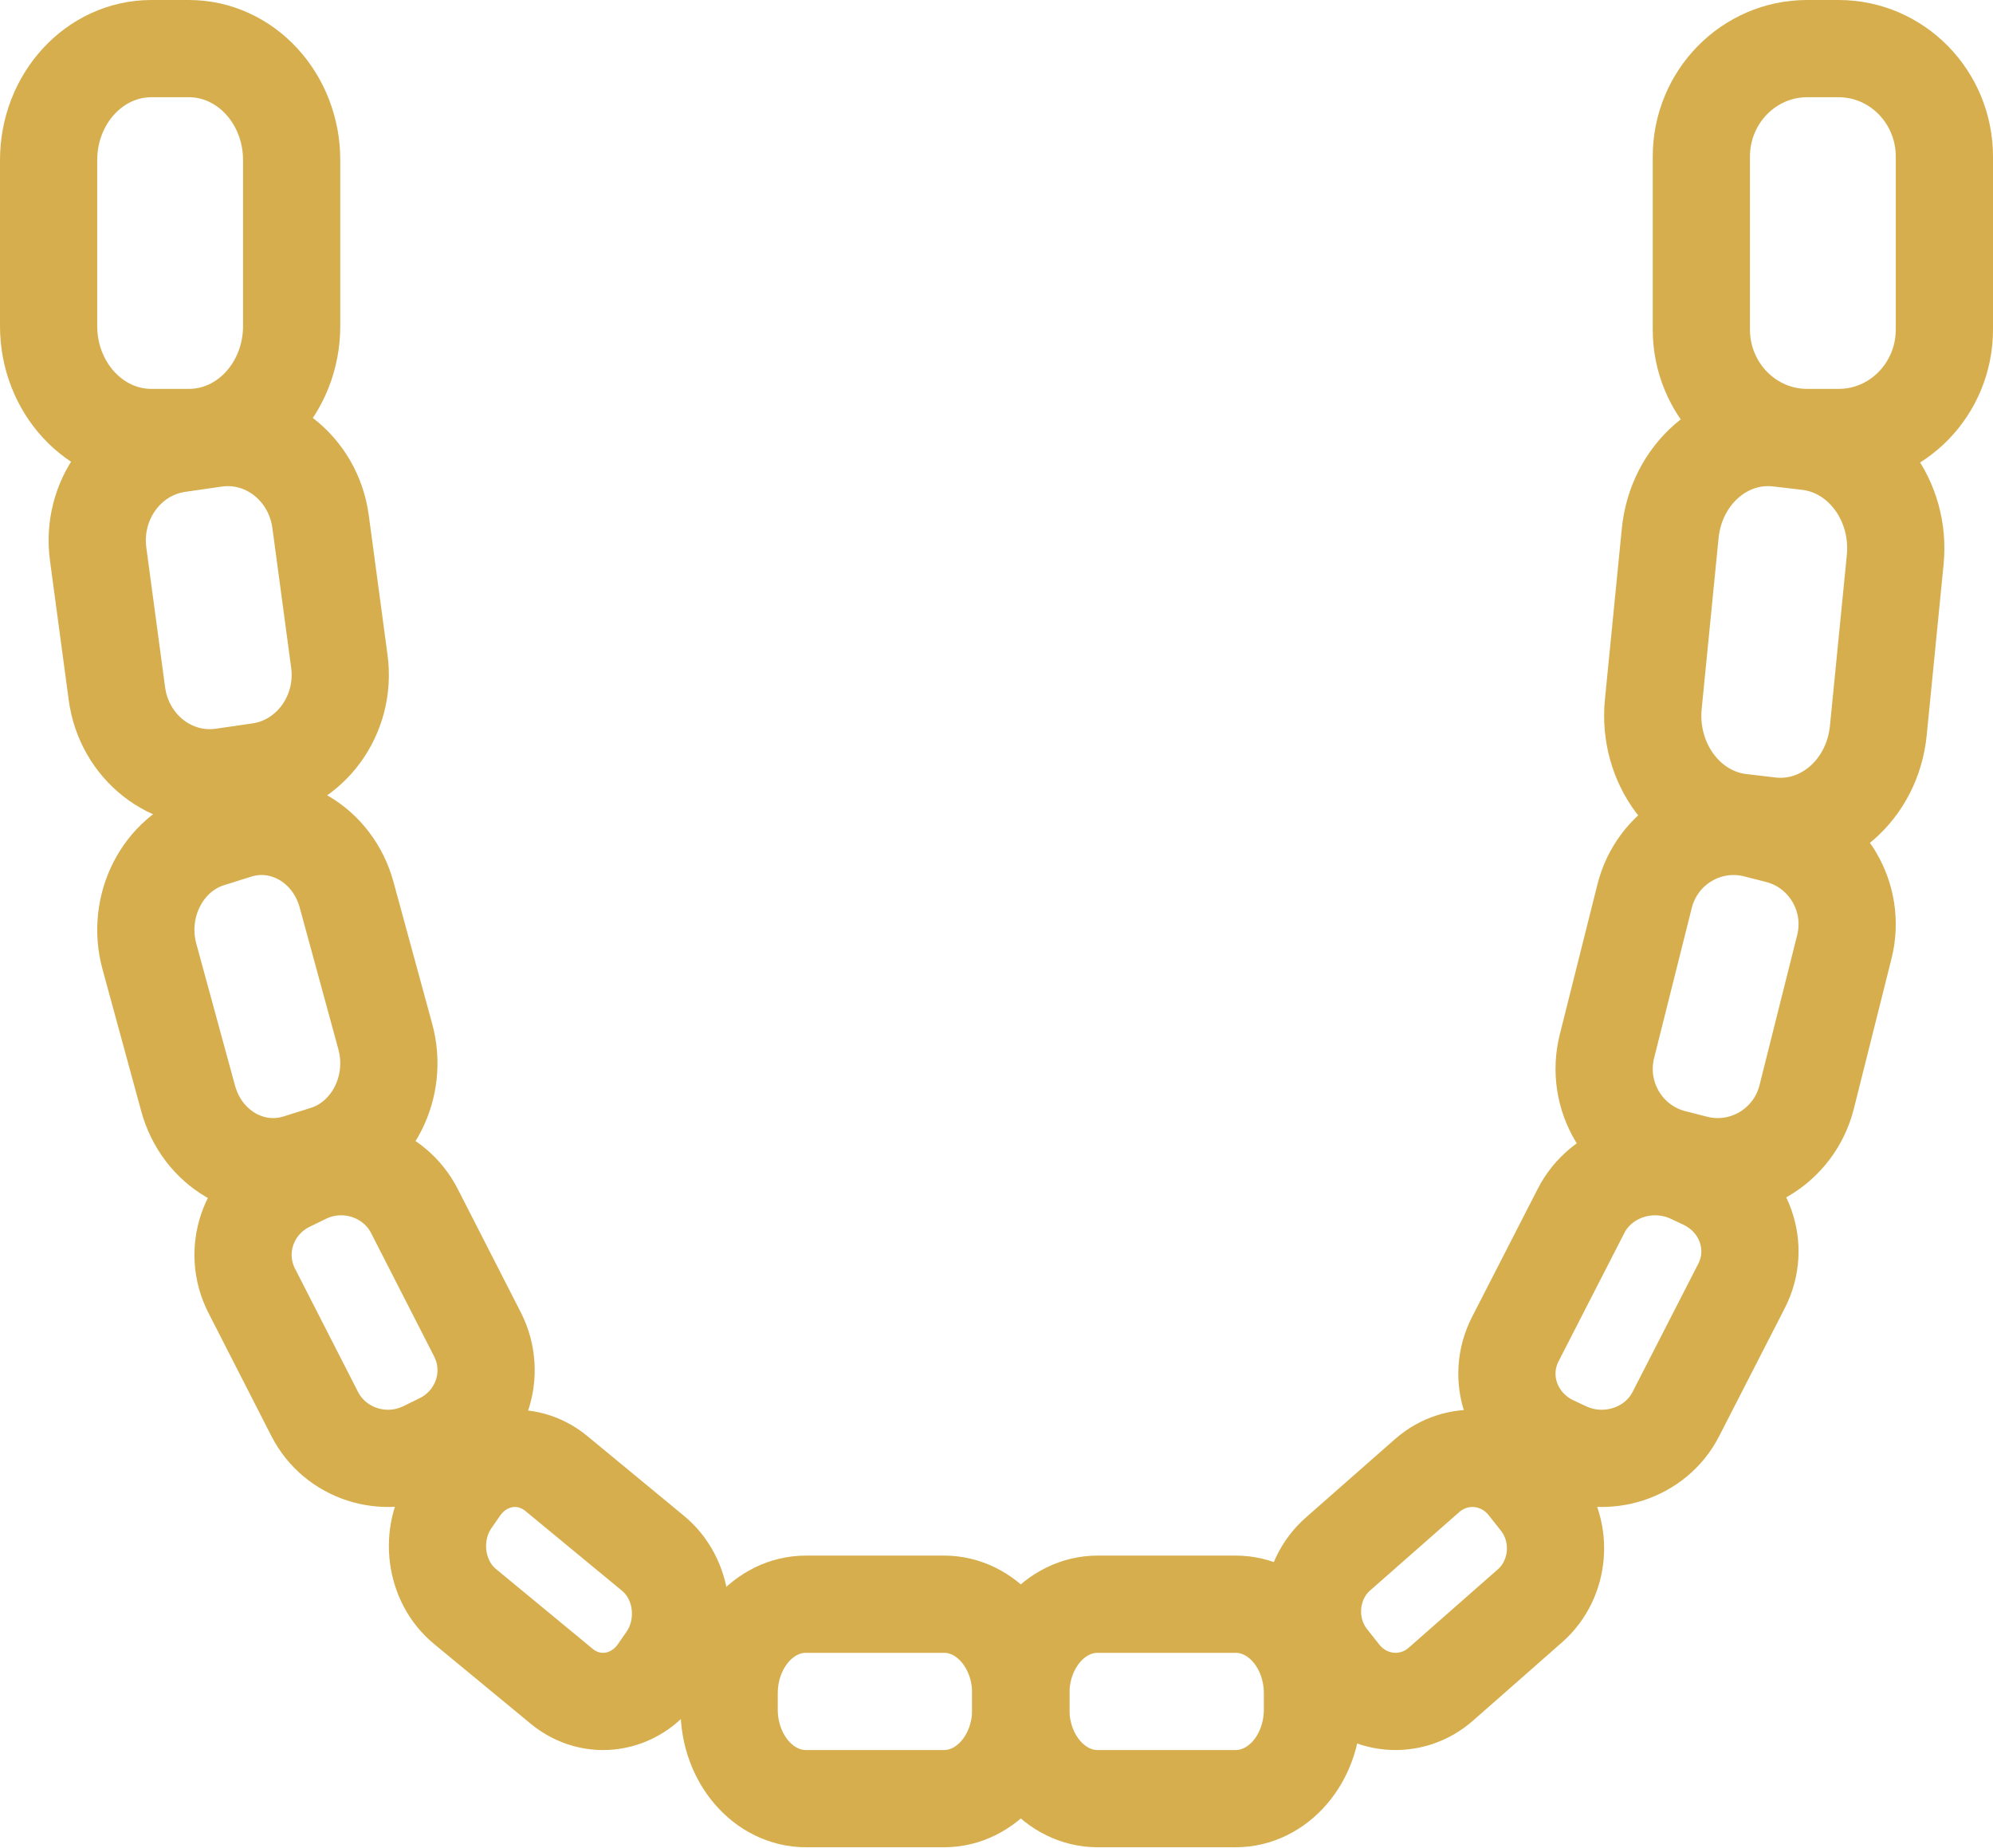
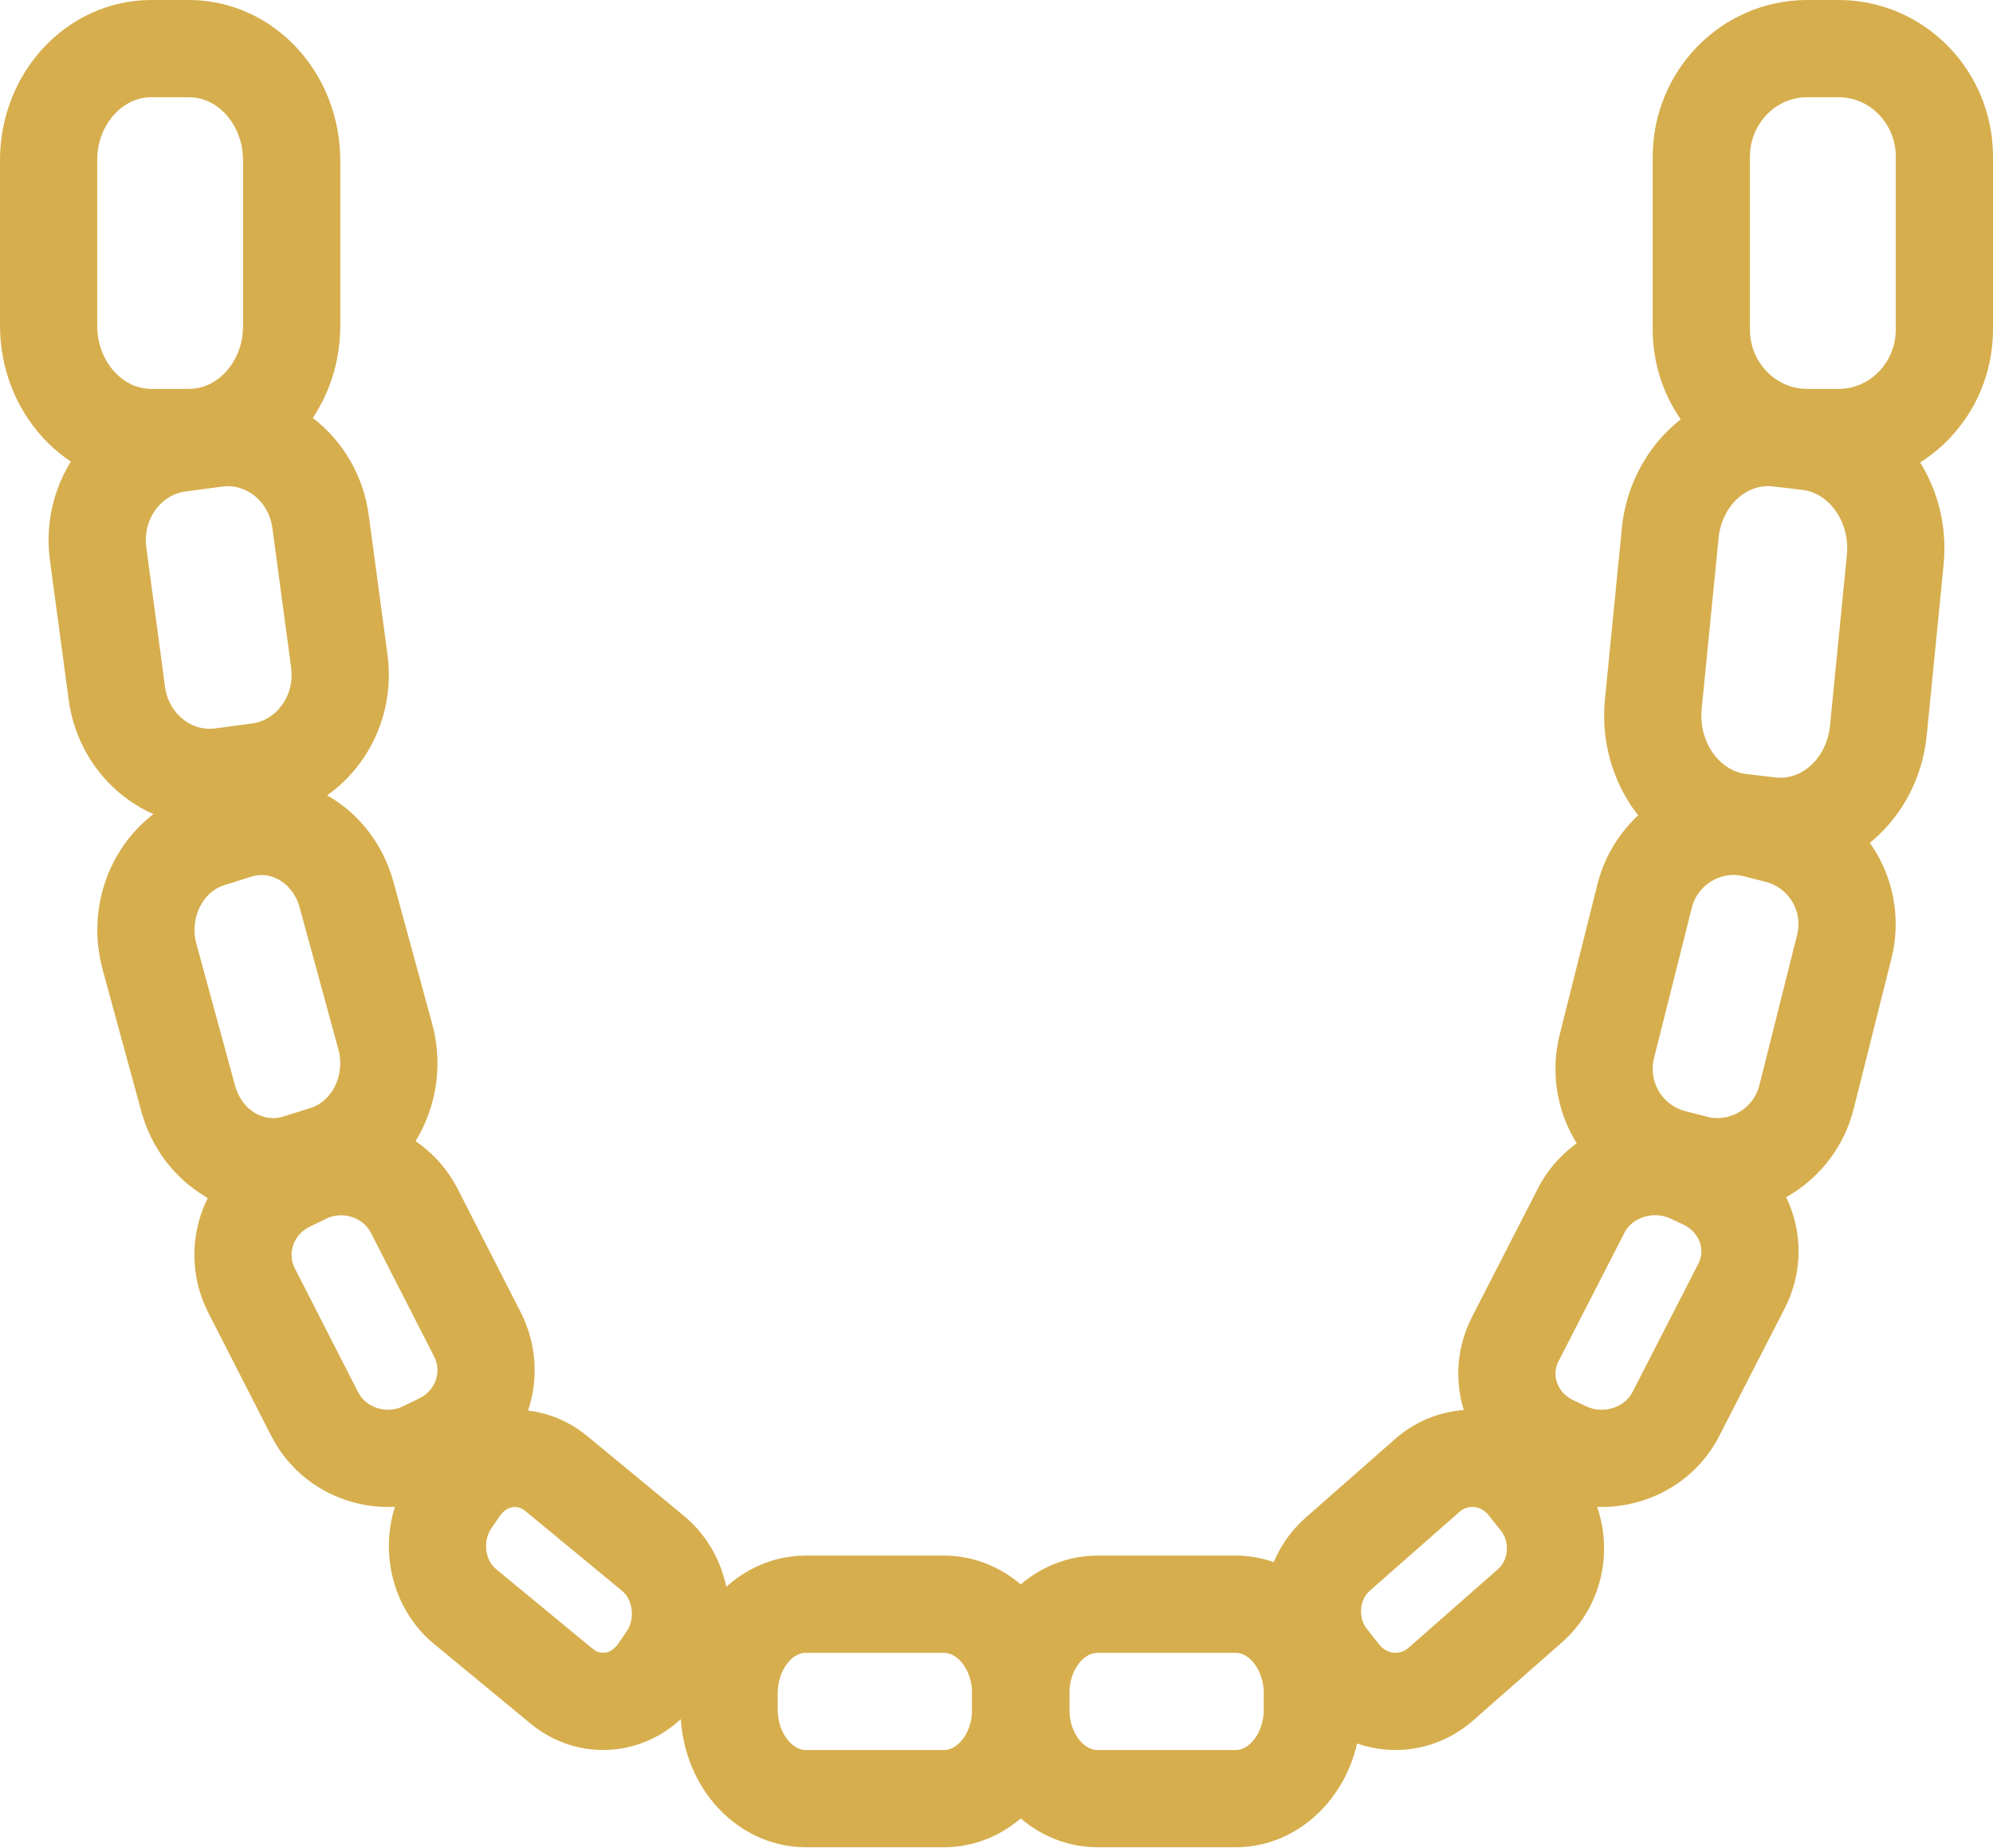
- <svg xmlns="http://www.w3.org/2000/svg" width="41px" height="38px" viewBox="0 0 41 38" version="1.1">
-   <defs />
-   <g id="Page-1" stroke="none" stroke-width="1" fill="none" fill-rule="evenodd" stroke-linecap="round" stroke-linejoin="round">
-     <g id="Home-Final---2" transform="translate(-962, -1136)" stroke="#D6AE4D" stroke-width="2">
-       <g id="Our-Services" transform="translate(20, 920)">
-         <g id="3" transform="translate(863, 185)">
-           <g id="-Invisalign®" transform="translate(99.5, 49.5) scale(1, -1) translate(-99.5, -49.5) translate(80, 31)">
-             <path d="M24.419,4 L21.581,4 C20.708,4 20,3.178 20,2.163 L20,1.837 C20,0.822 20.708,1.32671651e-14 21.581,1.32671651e-14 L24.419,1.32671651e-14 C25.292,1.32671651e-14 26,0.822 26,1.837 L26,2.163 C26,3.178 25.292,4 24.419,4 Z" id="Stroke-1" />
-             <path d="M28.356,6.643 L26.524,5.032 C25.906,4.488 25.823,3.519 26.339,2.867 L26.588,2.552 C27.104,1.901 28.025,1.813 28.644,2.357 L30.476,3.968 C31.094,4.512 31.178,5.481 30.661,6.133 L30.412,6.448 C29.896,7.099 28.975,7.187 28.356,6.643 Z" id="Stroke-3" />
-             <path d="M31.526,12.092 L30.174,9.455 C29.761,8.651 30.109,7.68 30.949,7.286 L31.205,7.166 C32.046,6.772 33.062,7.104 33.474,7.908 L34.826,10.545 C35.239,11.349 34.891,12.32 34.051,12.714 L33.795,12.834 C32.954,13.228 31.938,12.896 31.526,12.092 Z" id="Stroke-5" />
-             <path d="M32.833,18.566 L32.058,15.477 C31.803,14.461 32.415,13.429 33.425,13.173 L33.875,13.058 C34.886,12.802 35.911,13.417 36.167,14.434 L36.942,17.523 C37.197,18.539 36.585,19.571 35.575,19.827 L35.125,19.942 C34.114,20.198 33.089,19.583 32.833,18.566 Z" id="Stroke-7" />
-             <path d="M33.359,26.027 L33.012,22.516 C32.892,21.303 33.697,20.214 34.811,20.083 L35.409,20.013 C36.522,19.882 37.522,20.76 37.641,21.973 L37.988,25.484 C38.108,26.697 37.303,27.786 36.189,27.917 L35.591,27.987 C34.478,28.118 33.478,27.24 33.359,26.027 Z" id="Stroke-9" />
-             <path d="M34,33.777 L34,30.223 C34,28.995 34.975,28 36.177,28 L36.823,28 C38.025,28 39,28.995 39,30.223 L39,33.777 C39,35.005 38.025,36 36.823,36 L36.177,36 C34.975,36 34,35.005 34,33.777 Z" id="Stroke-11" />
-             <path d="M18.419,4 L15.581,4 C14.708,4 14,3.178 14,2.163 L14,1.837 C14,0.822 14.708,1.32671651e-14 15.581,1.32671651e-14 L18.419,1.32671651e-14 C19.292,1.32671651e-14 20,0.822 20,1.837 L20,2.163 C20,3.178 19.292,4 18.419,4 Z" id="Stroke-13" />
-             <path d="M12.435,5.046 L10.447,6.687 C9.821,7.203 8.931,7.067 8.459,6.381 L8.286,6.131 C7.814,5.446 7.939,4.471 8.565,3.954 L10.553,2.313 C11.179,1.796 12.069,1.933 12.541,2.619 L12.714,2.869 C13.186,3.555 13.061,4.529 12.435,5.046 Z" id="Stroke-15" />
-             <path d="M8.822,9.551 L7.526,12.087 C7.109,12.903 6.097,13.233 5.264,12.825 L4.932,12.663 C4.099,12.255 3.762,11.264 4.178,10.449 L5.474,7.913 C5.891,7.097 6.903,6.767 7.736,7.175 L8.068,7.337 C8.901,7.745 9.238,8.736 8.822,9.551 Z" id="Stroke-17" />
-             <path d="M6.926,15.677 L6.13,18.595 C5.847,19.63 4.835,20.224 3.869,19.921 L3.311,19.746 C2.345,19.443 1.791,18.358 2.074,17.323 L2.87,14.405 C3.153,13.37 4.165,12.776 5.131,13.079 L5.689,13.254 C6.655,13.557 7.209,14.642 6.926,15.677 Z" id="Stroke-19" />
-             <path d="M5.981,23.397 L5.595,26.269 C5.447,27.368 4.472,28.134 3.416,27.98 L2.663,27.871 C1.607,27.717 0.871,26.701 1.019,25.603 L1.405,22.731 C1.553,21.632 2.528,20.866 3.584,21.02 L4.337,21.129 C5.393,21.283 6.129,22.299 5.981,23.397 Z" id="Stroke-21" />
-             <path d="M5,30.295 L5,33.705 C5,34.973 4.053,36 2.885,36 L2.115,36 C0.947,36 1.8189894e-12,34.973 1.8189894e-12,33.705 L1.8189894e-12,30.295 C1.8189894e-12,29.027 0.947,28 2.115,28 L2.885,28 C4.053,28 5,29.027 5,30.295 Z" id="Stroke-23" />
-           </g>
-         </g>
-       </g>
-     </g>
+ <svg xmlns="http://www.w3.org/2000/svg" width="41" height="38">
+   <g stroke-width="2" stroke="#D6AE4D" fill="none" fill-rule="evenodd" stroke-linecap="round" stroke-linejoin="round">
+     <path d="M25.419 33h-2.84c-.873 0-1.58.822-1.58 1.837v.326c0 1.015.708 1.837 1.58 1.837h2.839c.873 0 1.58-.822 1.58-1.837v-.326c0-1.015-.708-1.837-1.58-1.837zm3.937-2.643l-1.832 1.61c-.62.544-.702 1.514-.186 2.166l.249.314c.516.652 1.437.739 2.056.195l1.832-1.61c.619-.544.702-1.514.185-2.166l-.25-.314c-.516-.652-1.437-.74-2.056-.195zm3.17-5.45l-1.353 2.638c-.412.804-.065 1.775.776 2.169l.256.12c.84.394 1.856.062 2.269-.742l1.353-2.638c.412-.804.065-1.775-.776-2.17l-.256-.12c-.84-.394-1.856-.062-2.27.742zm1.307-6.474l-.776 3.089a1.9 1.9 0 0 0 1.367 2.305l.45.115c1 .256 2.036-.36 2.29-1.375l.776-3.09a1.9 1.9 0 0 0-1.367-2.305l-.45-.115c-1-.256-2.036.359-2.29 1.375z" />
+     <path d="M34.359 10.973l-.347 3.51c-.12 1.213.686 2.303 1.799 2.433l.598.07c1.113.13 2.113-.747 2.233-1.96l.347-3.51c.12-1.213-.686-2.303-1.8-2.433l-.598-.07c-1.113-.13-2.113.747-2.233 1.96zm.64-7.75v3.554C35 8.004 35.975 9 37.177 9h.646C39.025 9 40 8.004 40 6.777V3.223C40 1.996 39.025 1 37.823 1h-.646C35.975 1 35 1.996 35 3.223zM19.419 33h-2.84c-.873 0-1.58.822-1.58 1.837v.326c0 1.015.708 1.837 1.58 1.837h2.839c.873 0 1.58-.822 1.58-1.837v-.326c0-1.015-.708-1.837-1.58-1.837zm-5.985-1.046l-1.988-1.64c-.626-.517-1.516-.38-1.988.305l-.172.25c-.472.686-.347 1.66.279 2.177l1.988 1.64c.626.517 1.516.38 1.988-.305l.172-.25c.472-.686.347-1.66-.28-2.177zm-3.613-4.505l-1.296-2.536c-.416-.815-1.43-1.146-2.262-.738l-.332.162c-.833.408-1.17 1.399-.754 2.214l1.296 2.536c.416.815 1.429 1.146 2.262.738l.332-.162c.833-.408 1.17-1.4.754-2.214zm-1.895-6.125l-.796-2.918c-.283-1.035-1.295-1.63-2.26-1.326l-.557.175c-.966.303-1.52 1.388-1.238 2.423l.796 2.918c.283 1.035 1.295 1.629 2.26 1.326l.557-.175c.966-.303 1.52-1.388 1.238-2.423zm-.945-7.72l-.386-2.872c-.148-1.1-1.123-1.865-2.18-1.71l-.753.1c-1.056.154-1.792 1.169-1.644 2.268l.386 2.872c.148 1.099 1.123 1.865 2.179 1.71l.753-.1c1.056-.154 1.792-1.17 1.644-2.268zM6 6.705v-3.4C6 2.027 5.053 1 3.885 1h-.77C1.947 1 1 2.027 1 3.295v3.4C1 7.973 1.947 9 3.115 9h.77C5.053 9 6 7.973 6 6.705z" />
  </g>
</svg>
